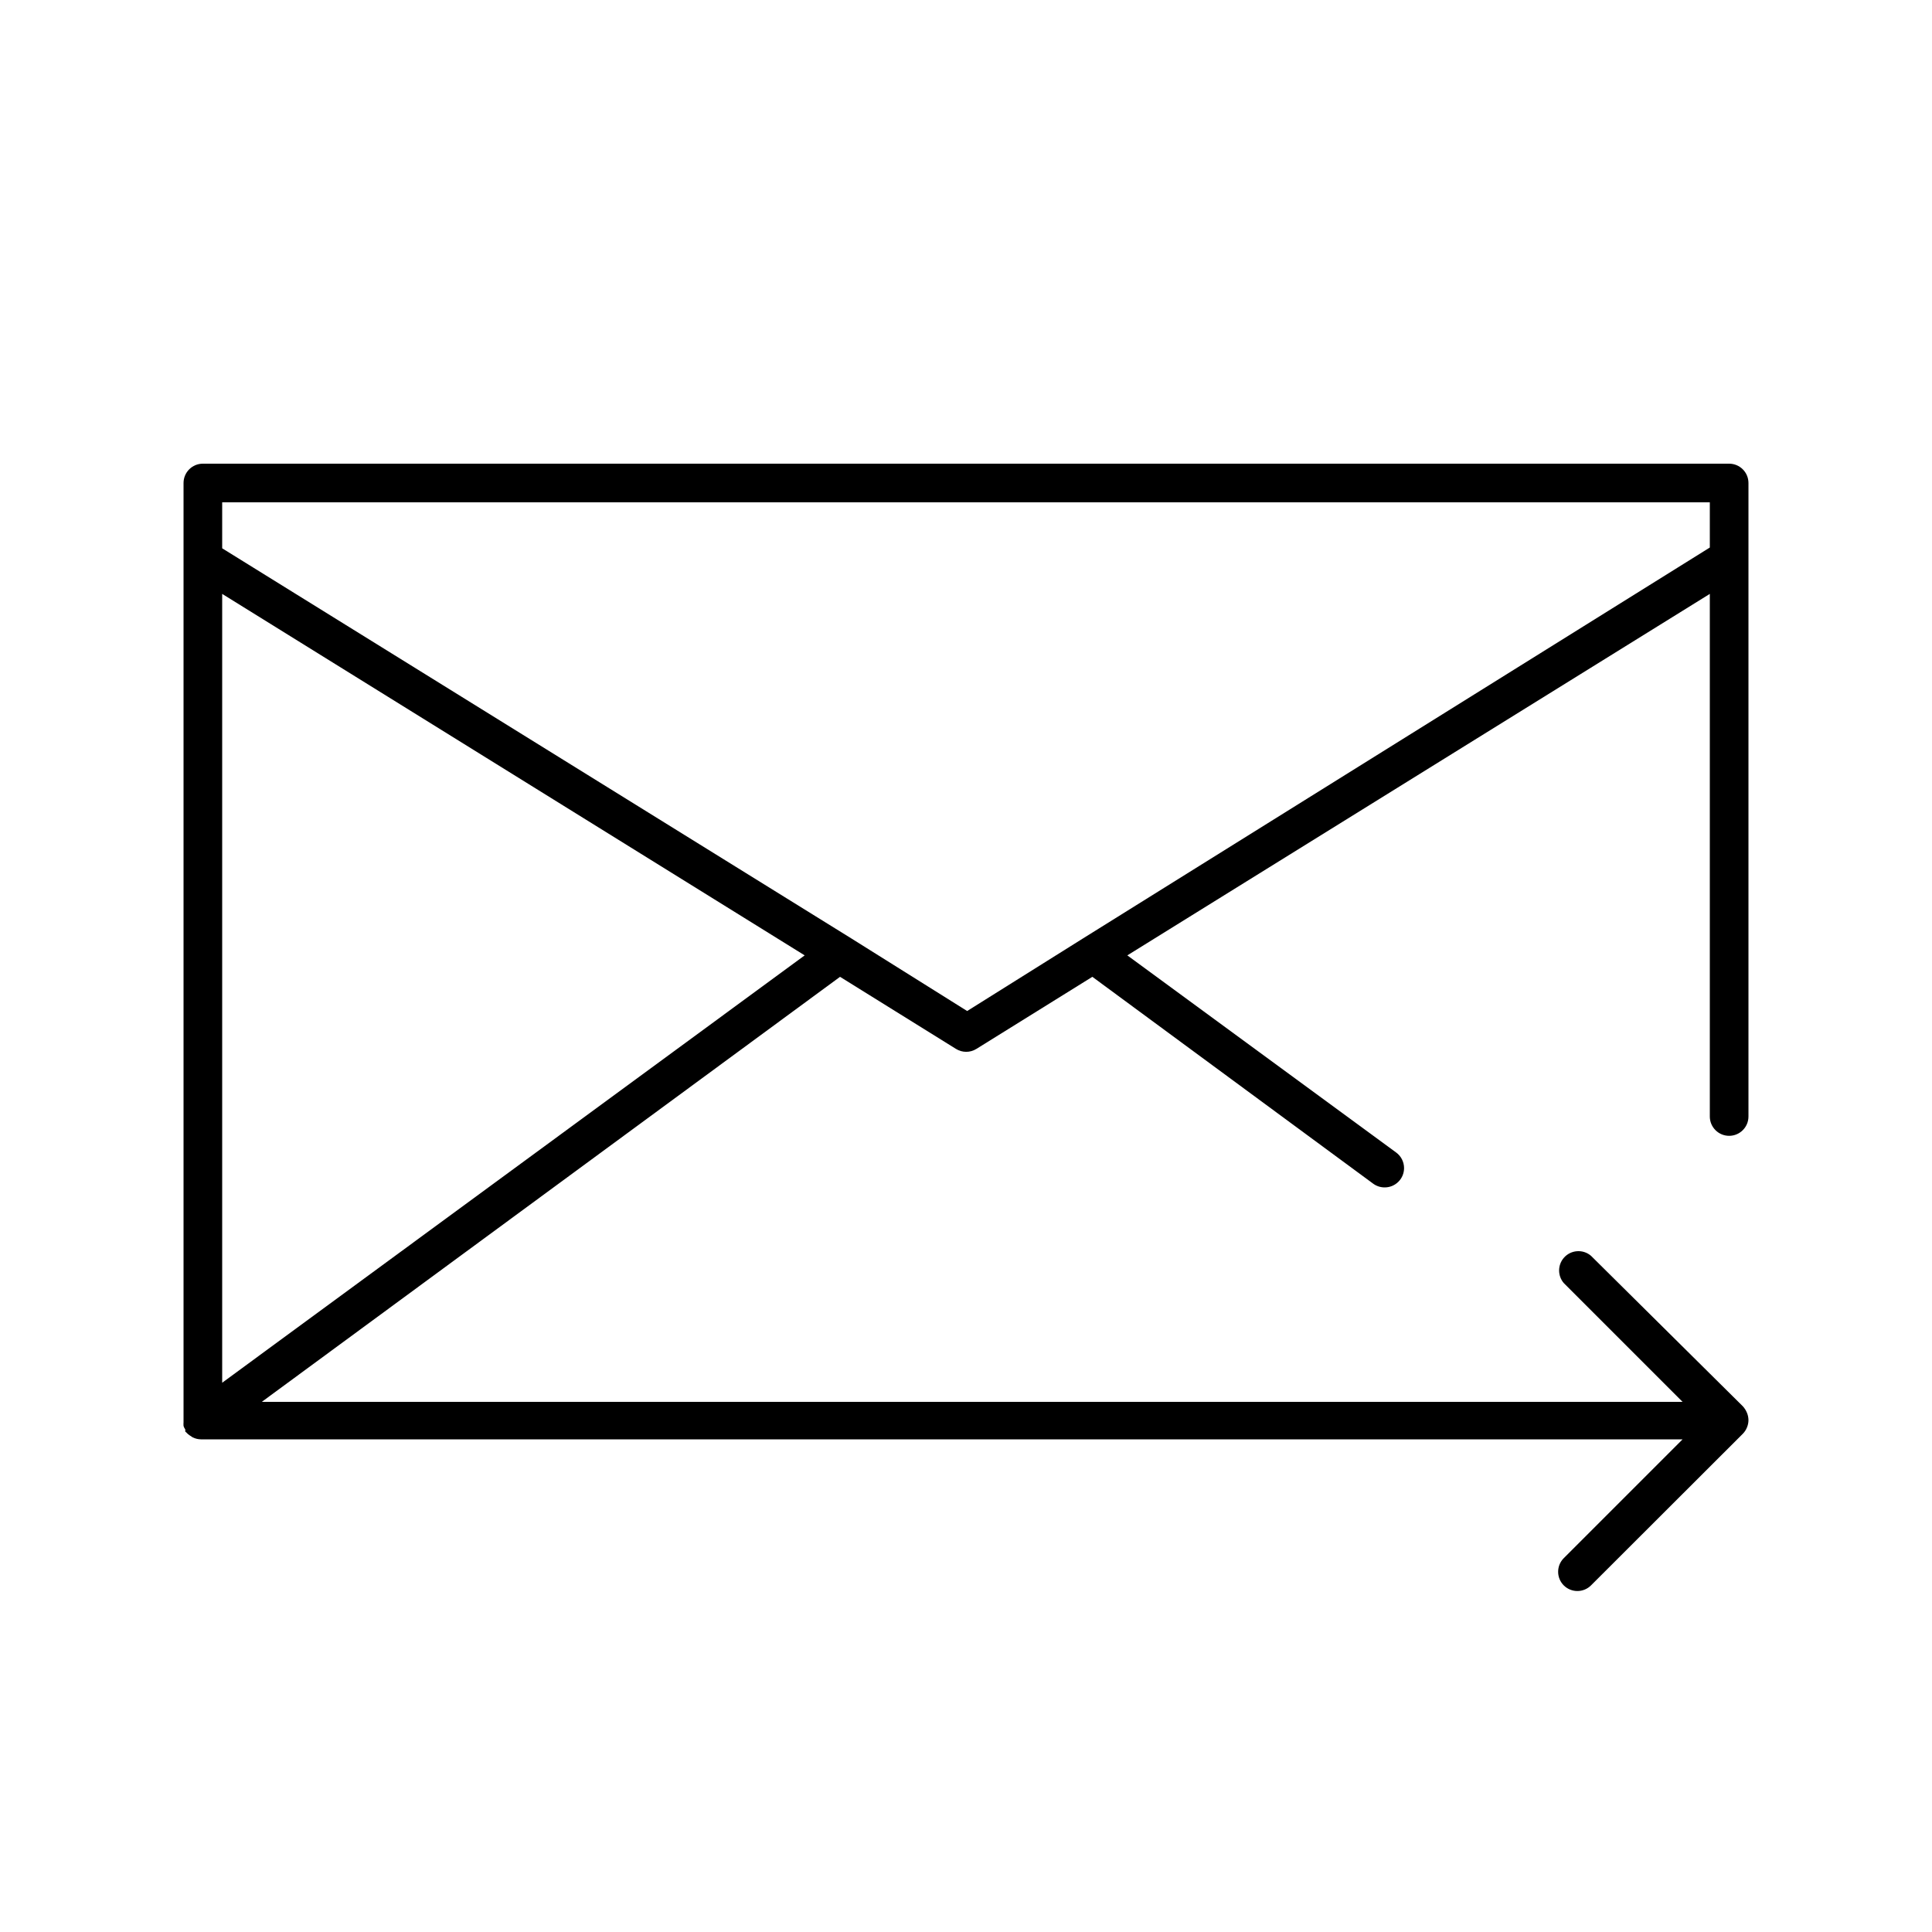
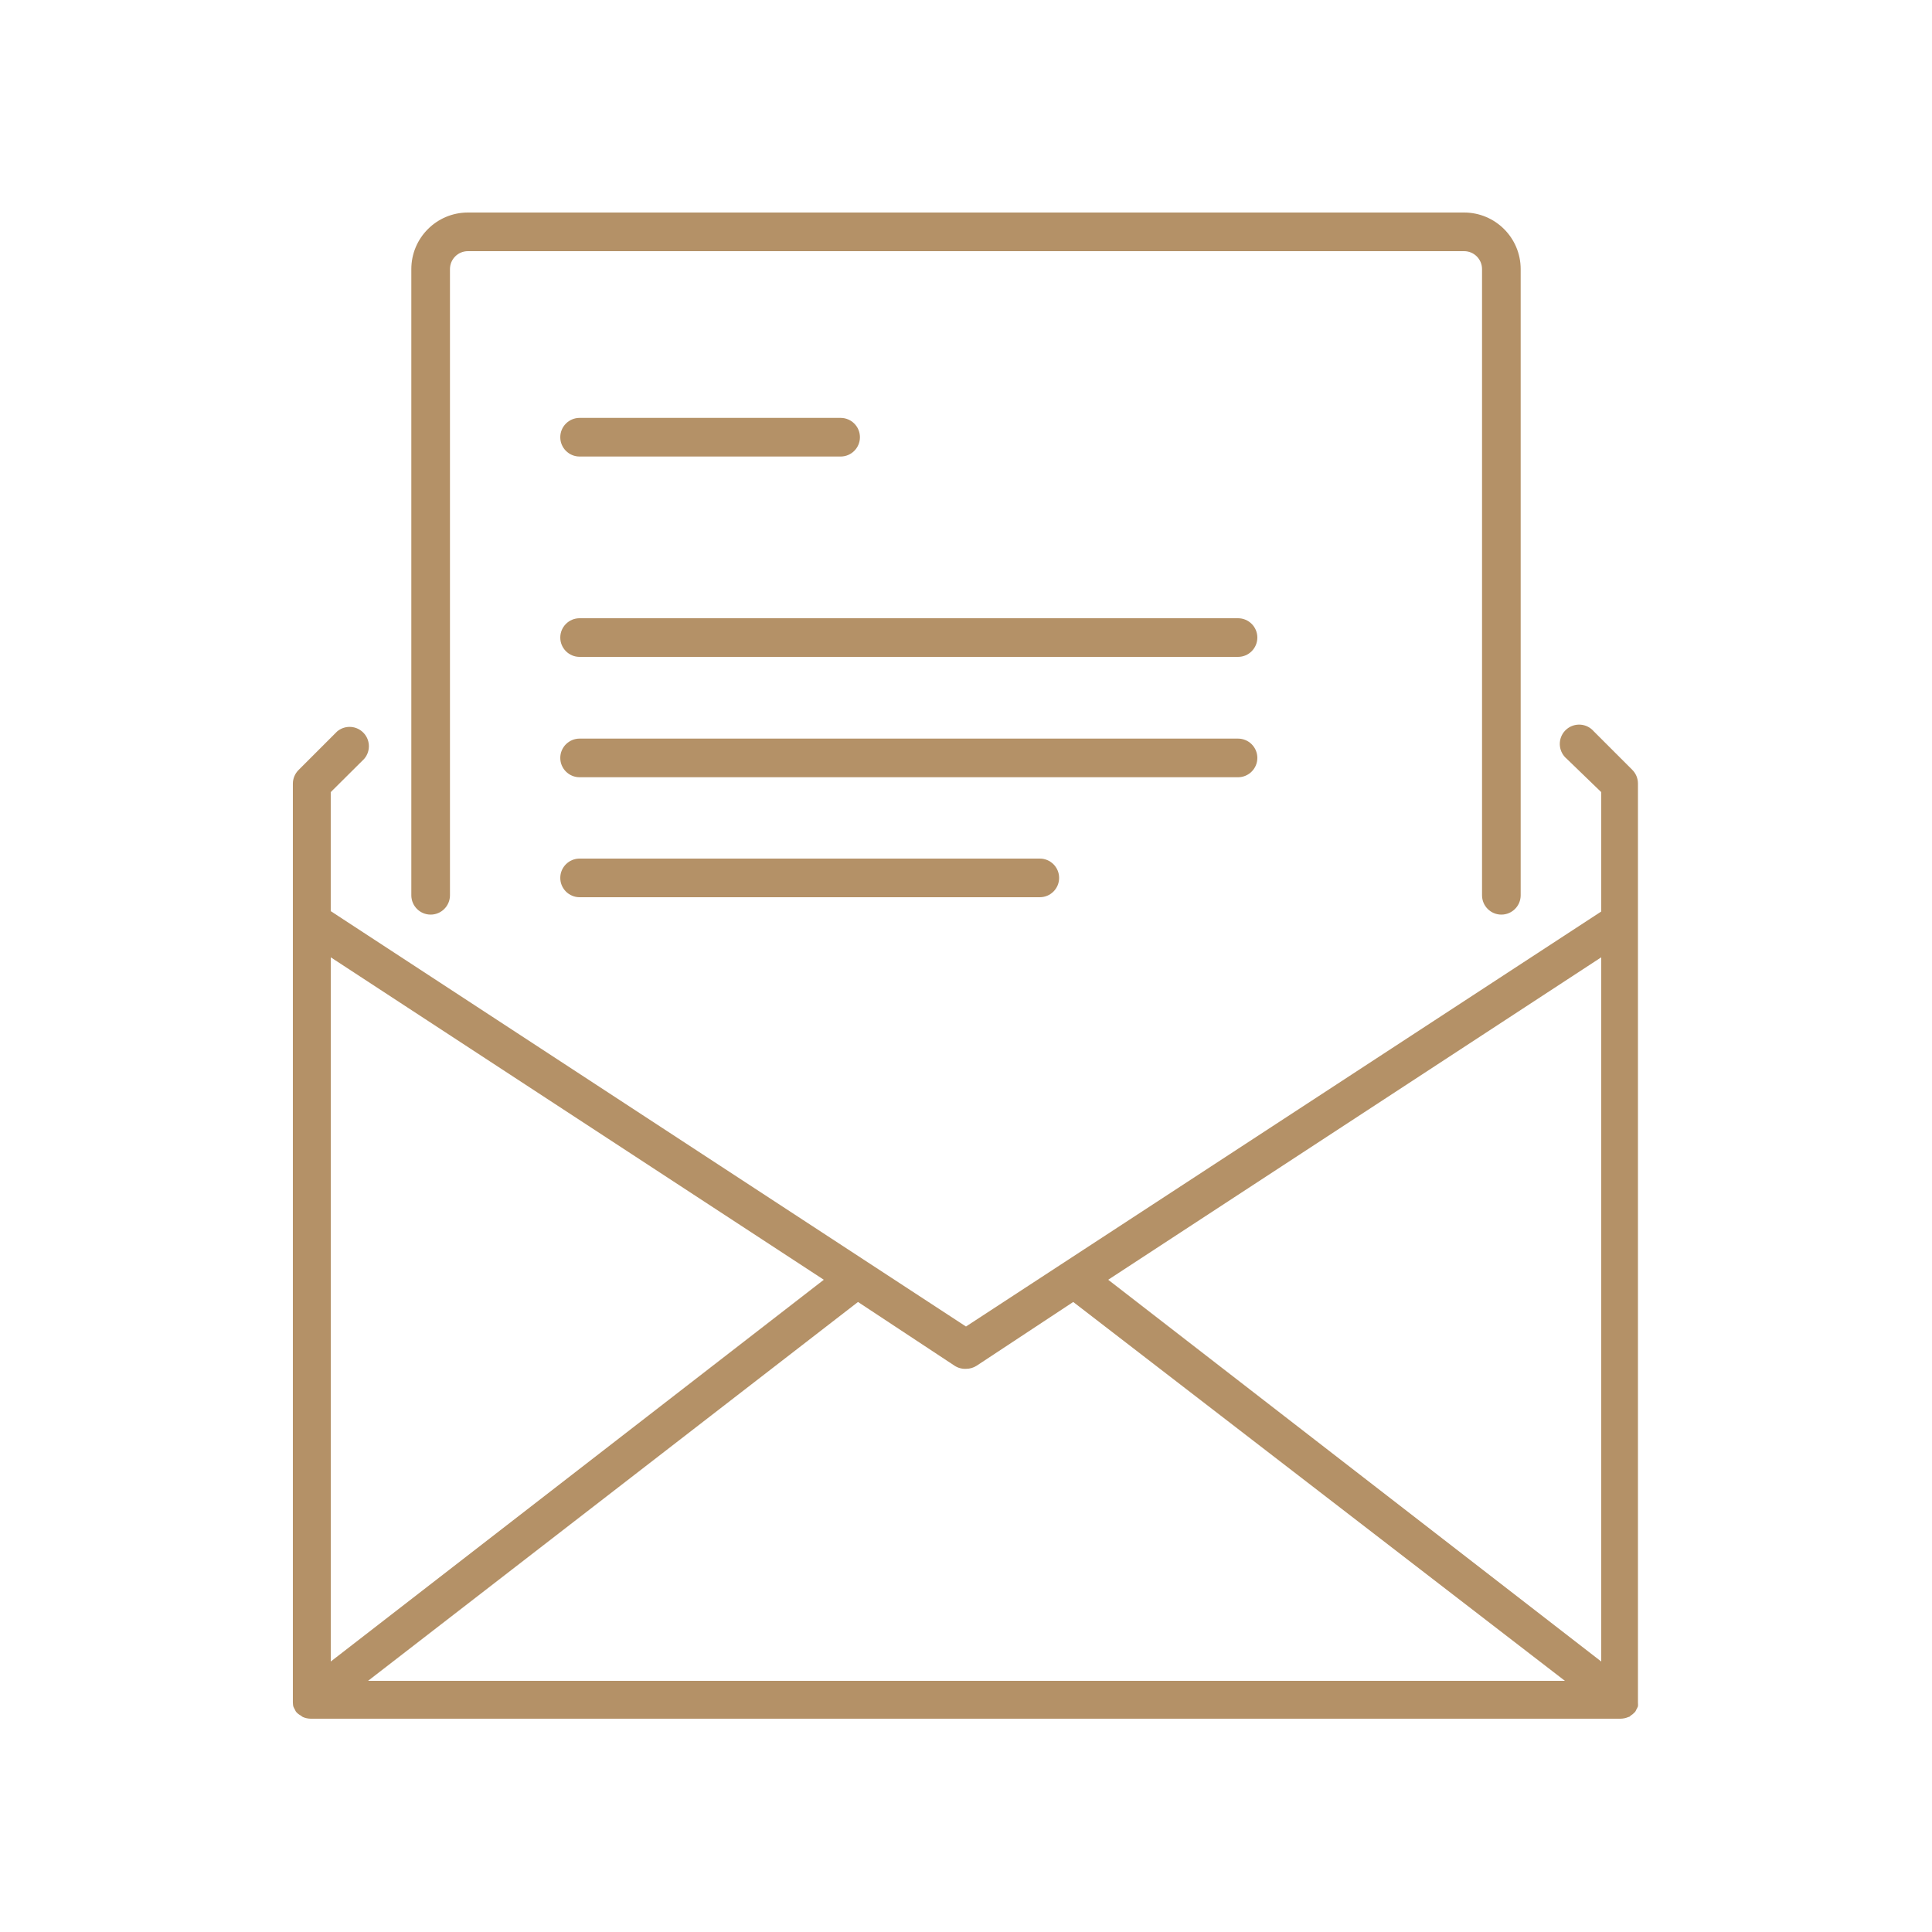
<svg xmlns="http://www.w3.org/2000/svg" version="1.1" viewBox="0 0 100 100">
-   <path d="M89.5,58.79h-4.37114e-08c0.552,2.41411e-08 1,-0.448 1,-1v-32.79v0c0,-0.552 -0.448,-1 -1,-1h-79h-4.37114e-08c-0.552,2.41411e-08 -1,0.448 -1,1c0,0 0,7.10543e-15 0,7.10543e-15v48.5c0,0 0,0.07 0,0.11l-6.14379e-08,8.70256e-07c-0.005,0.067 -0.005,0.133 3.88682e-08,0.2l1.21512e-08,3.95707e-08c0.02,0.065 0.05,0.125 0.09,0.18c0,0 0,0.07 0,0.1c0,0.03 0,0 0.05,0.05l4.41007e-08,4.87579e-08c0.072,0.08 0.156,0.147 0.25,0.2l3.20009e-08,2.71366e-08c0.028,0.023 0.058,0.044 0.09,0.06l-2.16986e-08,-1.05171e-08c0.131,0.064 0.274,0.098 0.42,0.1h76.69l-6.15,6.15l1.73159e-08,-1.74192e-08c-0.388,0.39 -0.388,1.02 -3.46318e-08,1.41l-2.58764e-08,-2.57229e-08c0.39,0.388 1.02,0.388 1.41,5.14459e-08l7.86,-7.85l-2.07073e-08,2.12137e-08c0.09,-0.092 0.161,-0.201 0.21,-0.32l1.83597e-08,-4.30975e-08c0.053,-0.123 0.08,-0.256 0.08,-0.39l9.93758e-09,8.21943e-07c-0.002,-0.131 -0.029,-0.26 -0.08,-0.38l5.36641e-08,1.28417e-07c-0.051,-0.121 -0.122,-0.233 -0.21,-0.33l-7.86,-7.79l3.80582e-08,3.25922e-08c-0.419,-0.359 -1.051,-0.31 -1.41,0.109c-0.321,0.374 -0.321,0.927 4.3294e-07,1.301l6.15,6.15h-73.54l29.93,-22l6,3.73l-1.97567e-08,-1.2348e-08c0.324,0.203 0.736,0.203 1.06,2.4696e-08l6,-3.73l14.54,10.71l-5.47047e-10,-3.96057e-10c0.172,0.124 0.378,0.191 0.59,0.19l3.24768e-08,1.16231e-10c0.552,0.002 1.002,-0.444 1.004,-0.996c0.001,-0.322 -0.153,-0.625 -0.414,-0.814l-13.91,-10.2l30.15,-18.71v27.05l1.42109e-14,1.50996e-07c8.33927e-08,0.552 0.448,1 1,1Zm-78,12.78v-40.83l30.15,18.71Zm44.56,-23v0l-6,3.76l-6,-3.76v0l-32.56,-20.19v-2.38h77v2.34Z" fill="#000" />
+   <g fill="#B49167">
+     <path d="M15.18,88.32l-1.90836e-08,-5.02643e-08c0.024,0.063 0.054,0.123 0.09,0.18l-2.88923e-08,-8.2198e-08c0.014,0.04 0.034,0.077 0.06,0.11c0,0 0,0 0,0l6.37817e-08,7.17973e-08c0.068,0.077 0.15,0.141 0.24,0.19l0.1,0.07l-2.49998e-08,-1.09703e-08c0.129,0.057 0.269,0.087 0.41,0.09h67.8l-5.97628e-08,1.11497e-09c0.141,-0.003 0.281,-0.033 0.41,-0.09c0,0 0.06,0 0.1,-0.06l2.2255e-08,-1.39425e-08c0.089,-0.056 0.169,-0.123 0.24,-0.2c0,0 0,0 0,0l-9.47713e-09,1.21939e-08c0.026,-0.033 0.046,-0.07 0.06,-0.11l2.33674e-08,-3.69064e-08c0.036,-0.057 0.066,-0.117 0.09,-0.18l5.19506e-08,-7.3587e-07c0.005,-0.067 0.005,-0.133 -1.98936e-08,-0.2c0,0 0,-0.08 0,-0.12v-47.44l2.35609e-08,-4.07662e-06c0.002,-0.266 -0.103,-0.521 -0.29,-0.71l-2,-2l-3.18735e-10,-3.66647e-10c-0.362,-0.417 -0.994,-0.461 -1.411,-0.099c-0.417,0.362 -0.461,0.994 -0.099,1.411c0.034,0.039 0.07,0.075 0.109,0.108l1.79,1.73v6.18l-32.88,21.48l-32.88,-21.5v-6.16l1.73,-1.72l-3.18749e-10,3.66668e-10c0.362,-0.417 0.318,-1.048 -0.099,-1.411c-0.372,-0.324 -0.925,-0.327 -1.301,-0.009l-2,2l-1.22293e-07,1.23294e-07c-0.187,0.189 -0.292,0.444 -0.29,0.71v47.43c0,0 0,0.08 0,0.12l-4.76737e-08,-1.65287e-06c0.002,0.067 0.009,0.134 0.02,0.2Zm67.7,-2.32l-25.52,-19.76l25.52,-16.69Zm-32.88,-15.15l1.86269e-08,1.37305e-10c0.195,0.001 0.386,-0.054 0.55,-0.16l5,-3.3l25.45,19.61h-61.95l25.36,-19.61l5,3.3l-2.30456e-08,-1.49491e-08c0.175,0.114 0.381,0.17 0.59,0.16Zm-7.36,-4.61l-25.52,19.76v-36.45Z" />
+     <path d="M22.29,47.34h-4.37114e-08c0.552,2.41411e-08 1,-0.448 1,-1v-32.41l7.10543e-15,-1.40426e-07c7.75552e-08,-0.514 0.416,-0.93 0.93,-0.93h51.56h-4.06516e-08c0.514,-2.24513e-08 0.93,0.416 0.93,0.93c0,0 0,0 0,0v32.41l1.42109e-14,1.50996e-07c8.33927e-08,0.552 0.448,1 1,1c0.552,-8.33927e-08 1,-0.448 1,-1v-32.41v0c0,-1.618 -1.312,-2.93 -2.93,-2.93h-51.56h-1.28074e-07c-1.618,7.07335e-08 -2.93,1.312 -2.93,2.93c0,0 0,7.10543e-15 0,7.10543e-15v32.41l7.10543e-15,1.50996e-07c8.33927e-08,0.552 0.448,1 1,1Z" />
+     <path d="M30,23.63h13.51h-4.37114e-08c0.552,2.41411e-08 1,-0.448 1,-1c2.41411e-08,-0.552 -0.448,-1 -1,-1h-13.51h-4.37114e-08c-0.552,2.41411e-08 -1,0.448 -1,1c2.41411e-08,0.552 0.448,1 1,1Z" />
+     <path d="M64.08,32h-34.08h-4.37114e-08c-0.552,2.41411e-08 -1,0.448 -1,1c2.41411e-08,0.552 0.448,1 1,1h34.08h-4.37114e-08c0.552,2.41411e-08 1,-0.448 1,-1c2.41411e-08,-0.552 -0.448,-1 -1,-1Z" />
+     <path d="M65.08,39.23v0c0,-0.552 -0.448,-1 -1,-1h-34.08h-4.37114e-08c-0.552,2.41411e-08 -1,0.448 -1,1c2.41411e-08,0.552 0.448,1 1,1h34.08h-4.37114e-08c0.552,2.41411e-08 1,-0.448 1,-1Z" />
+     <path d="M30,44.44h-4.37114e-08c-0.552,2.41411e-08 -1,0.448 -1,1c2.41411e-08,0.552 0.448,1 1,1h23.82h-4.37114e-08c0.552,2.41411e-08 1,-0.448 1,-1c2.41411e-08,-0.552 -0.448,-1 -1,-1Z" />
+   </g>
</svg>
